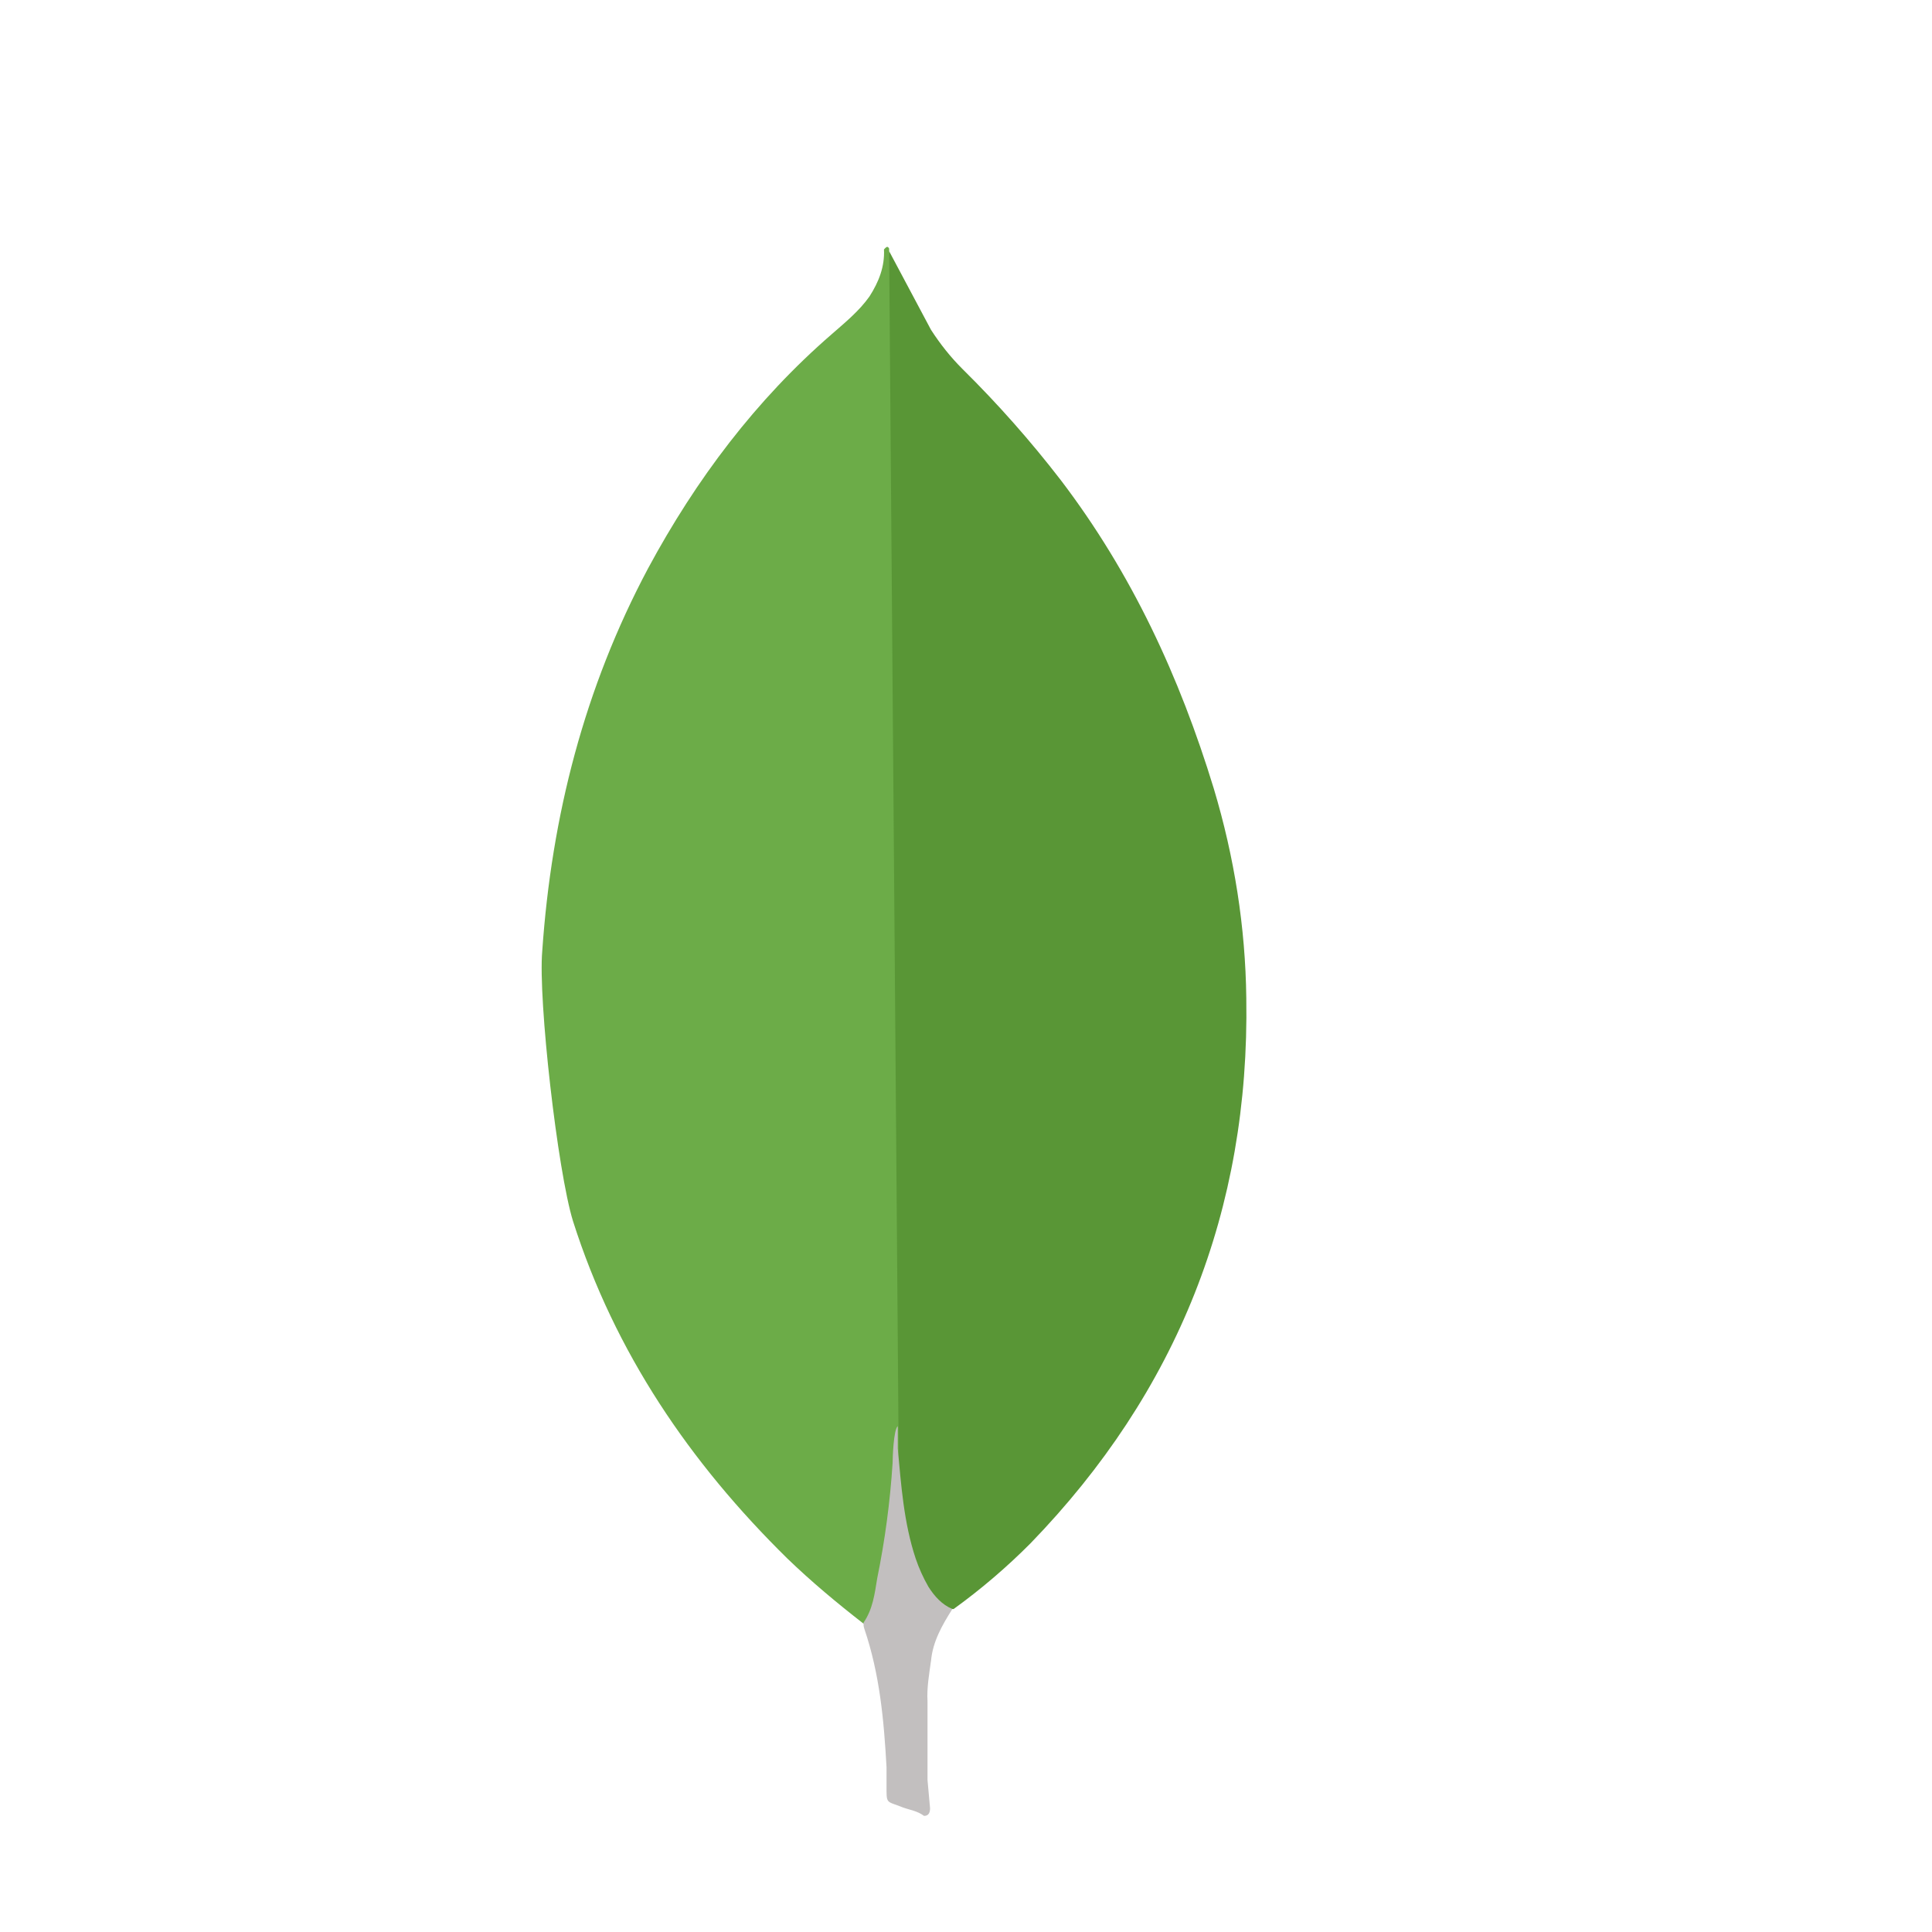
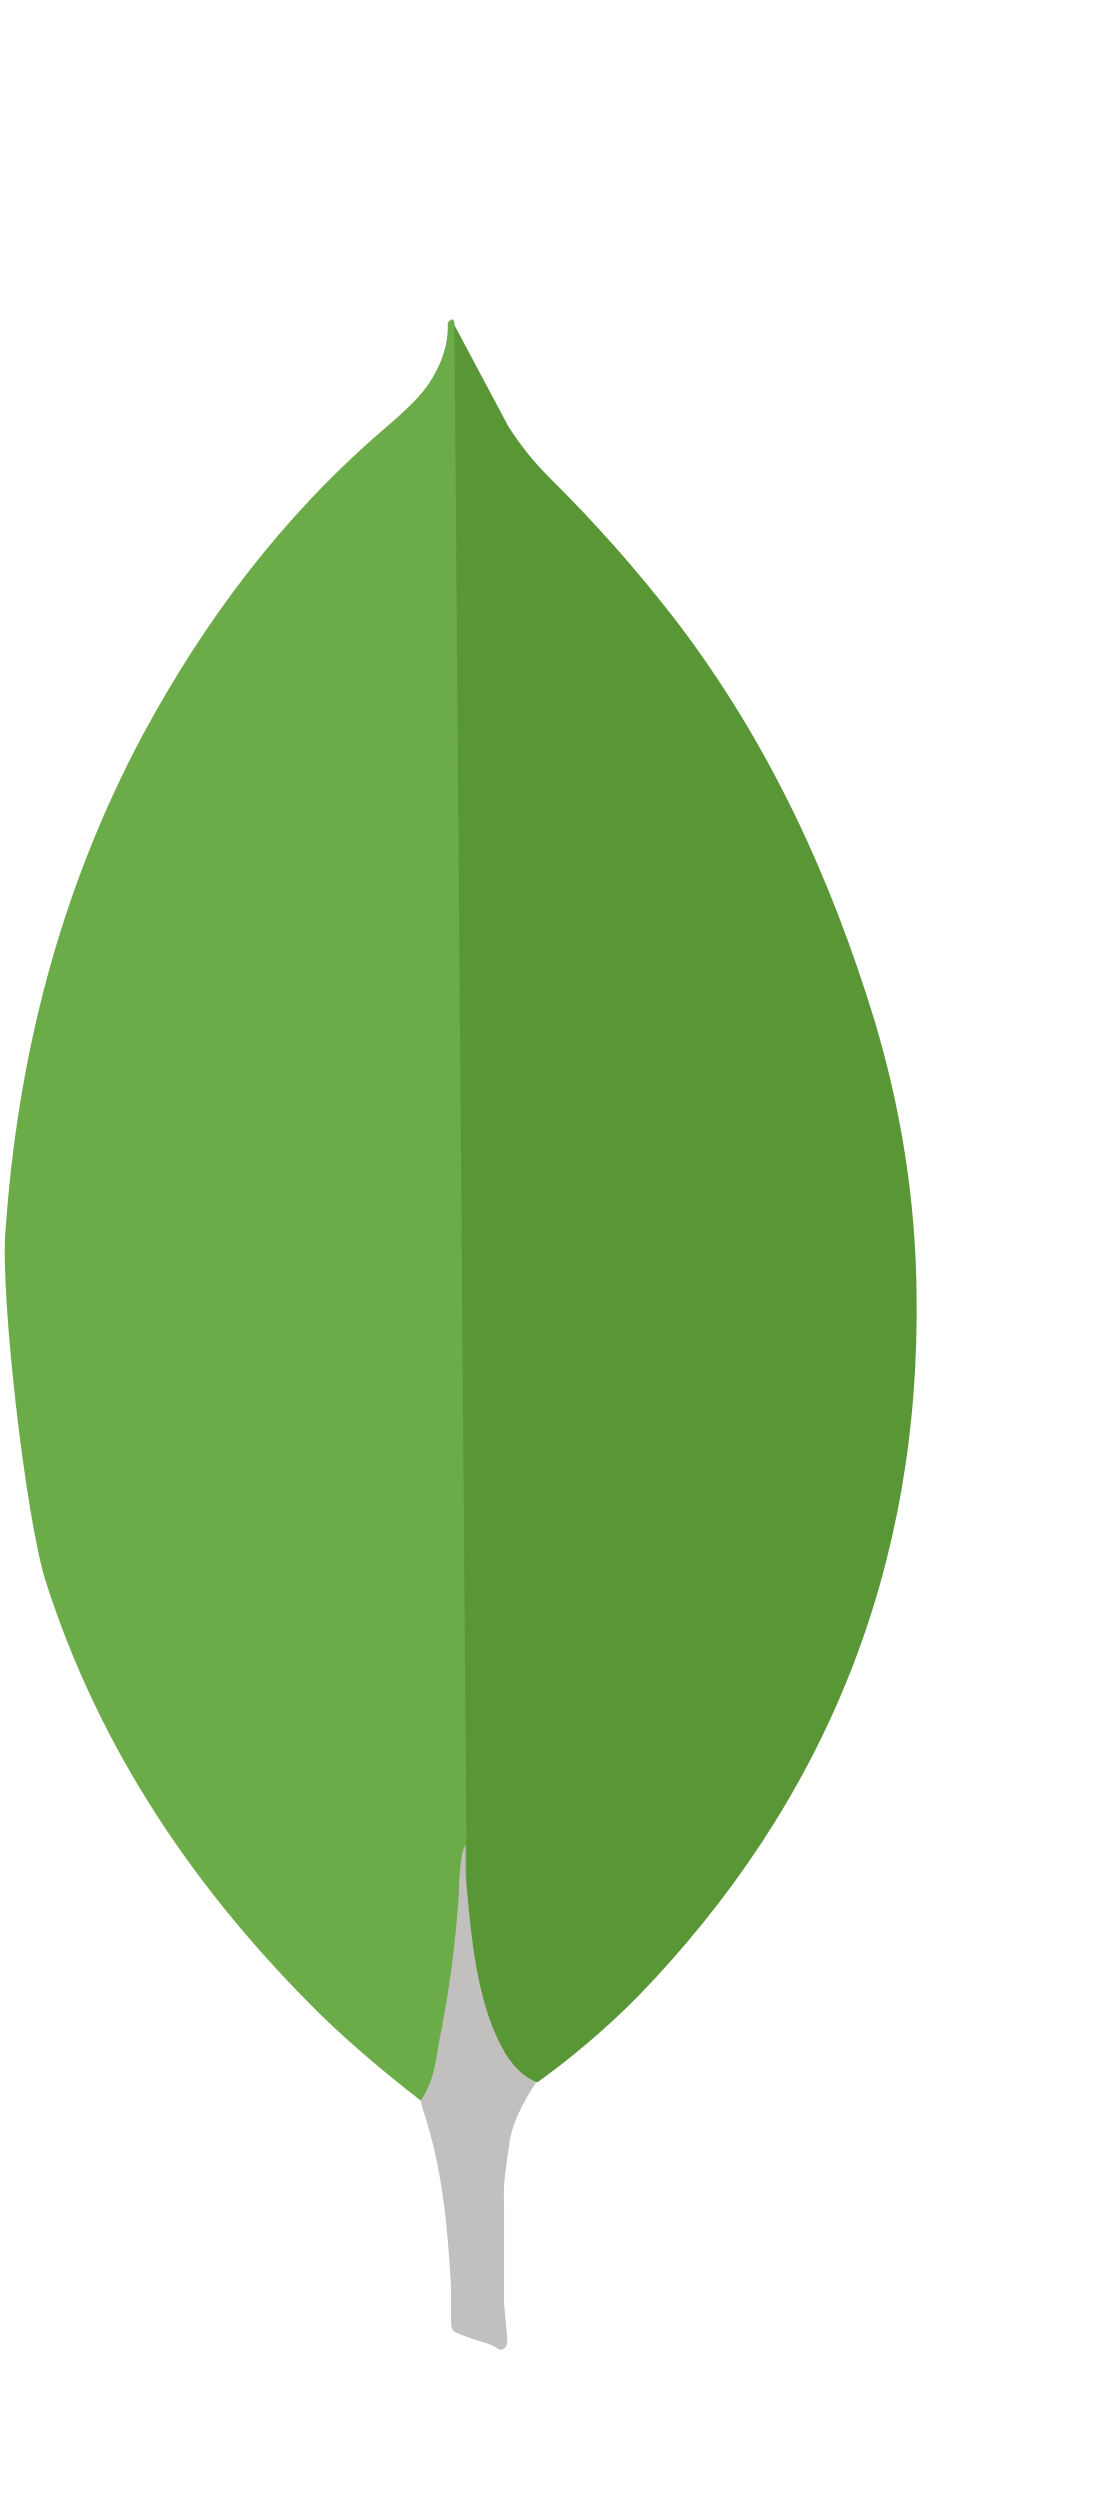
- <svg xmlns="http://www.w3.org/2000/svg" height="2500" viewBox="8.738 -5.036 17.46 39.406" width="2500">
+ <svg xmlns="http://www.w3.org/2000/svg" viewBox="8.738 -5.036 17.46 39.406">
  <path d="m15.9.087.854 1.604c.192.296.4.558.645.802a22.406 22.406 0 0 1 2.004 2.266c1.447 1.9 2.423 4.01 3.12 6.292.418 1.394.645 2.824.662 4.27.07 4.323-1.412 8.035-4.4 11.12a12.7 12.7 0 0 1 -1.57 1.342c-.296 0-.436-.227-.558-.436a3.589 3.589 0 0 1 -.436-1.255c-.105-.523-.174-1.046-.14-1.586v-.244c-.024-.052-.285-24.052-.181-24.175z" fill="#599636" />
  <path d="m15.9.034c-.035-.07-.07-.017-.105.017.017.35-.105.662-.296.96-.21.296-.488.523-.767.767-1.55 1.342-2.77 2.963-3.747 4.776-1.3 2.44-1.97 5.055-2.16 7.808-.087.993.314 4.497.627 5.508.854 2.684 2.388 4.933 4.375 6.885.488.47 1.01.906 1.55 1.325.157 0 .174-.14.21-.244a4.78 4.78 0 0 0 .157-.68l.35-2.614z" fill="#6cac48" />
  <path d="m16.754 28.845c.035-.4.227-.732.436-1.063-.21-.087-.366-.26-.488-.453a3.235 3.235 0 0 1 -.26-.575c-.244-.732-.296-1.5-.366-2.248v-.453c-.087.07-.105.662-.105.75a17.37 17.37 0 0 1 -.314 2.353c-.052.314-.087.627-.28.906 0 .035 0 .07.017.122.314.924.4 1.865.453 2.824v.35c0 .418-.017.33.33.47.14.052.296.07.436.174.105 0 .122-.087.122-.157l-.052-.575v-1.604c-.017-.28.035-.558.07-.82z" fill="#c2bfbf" />
</svg>
